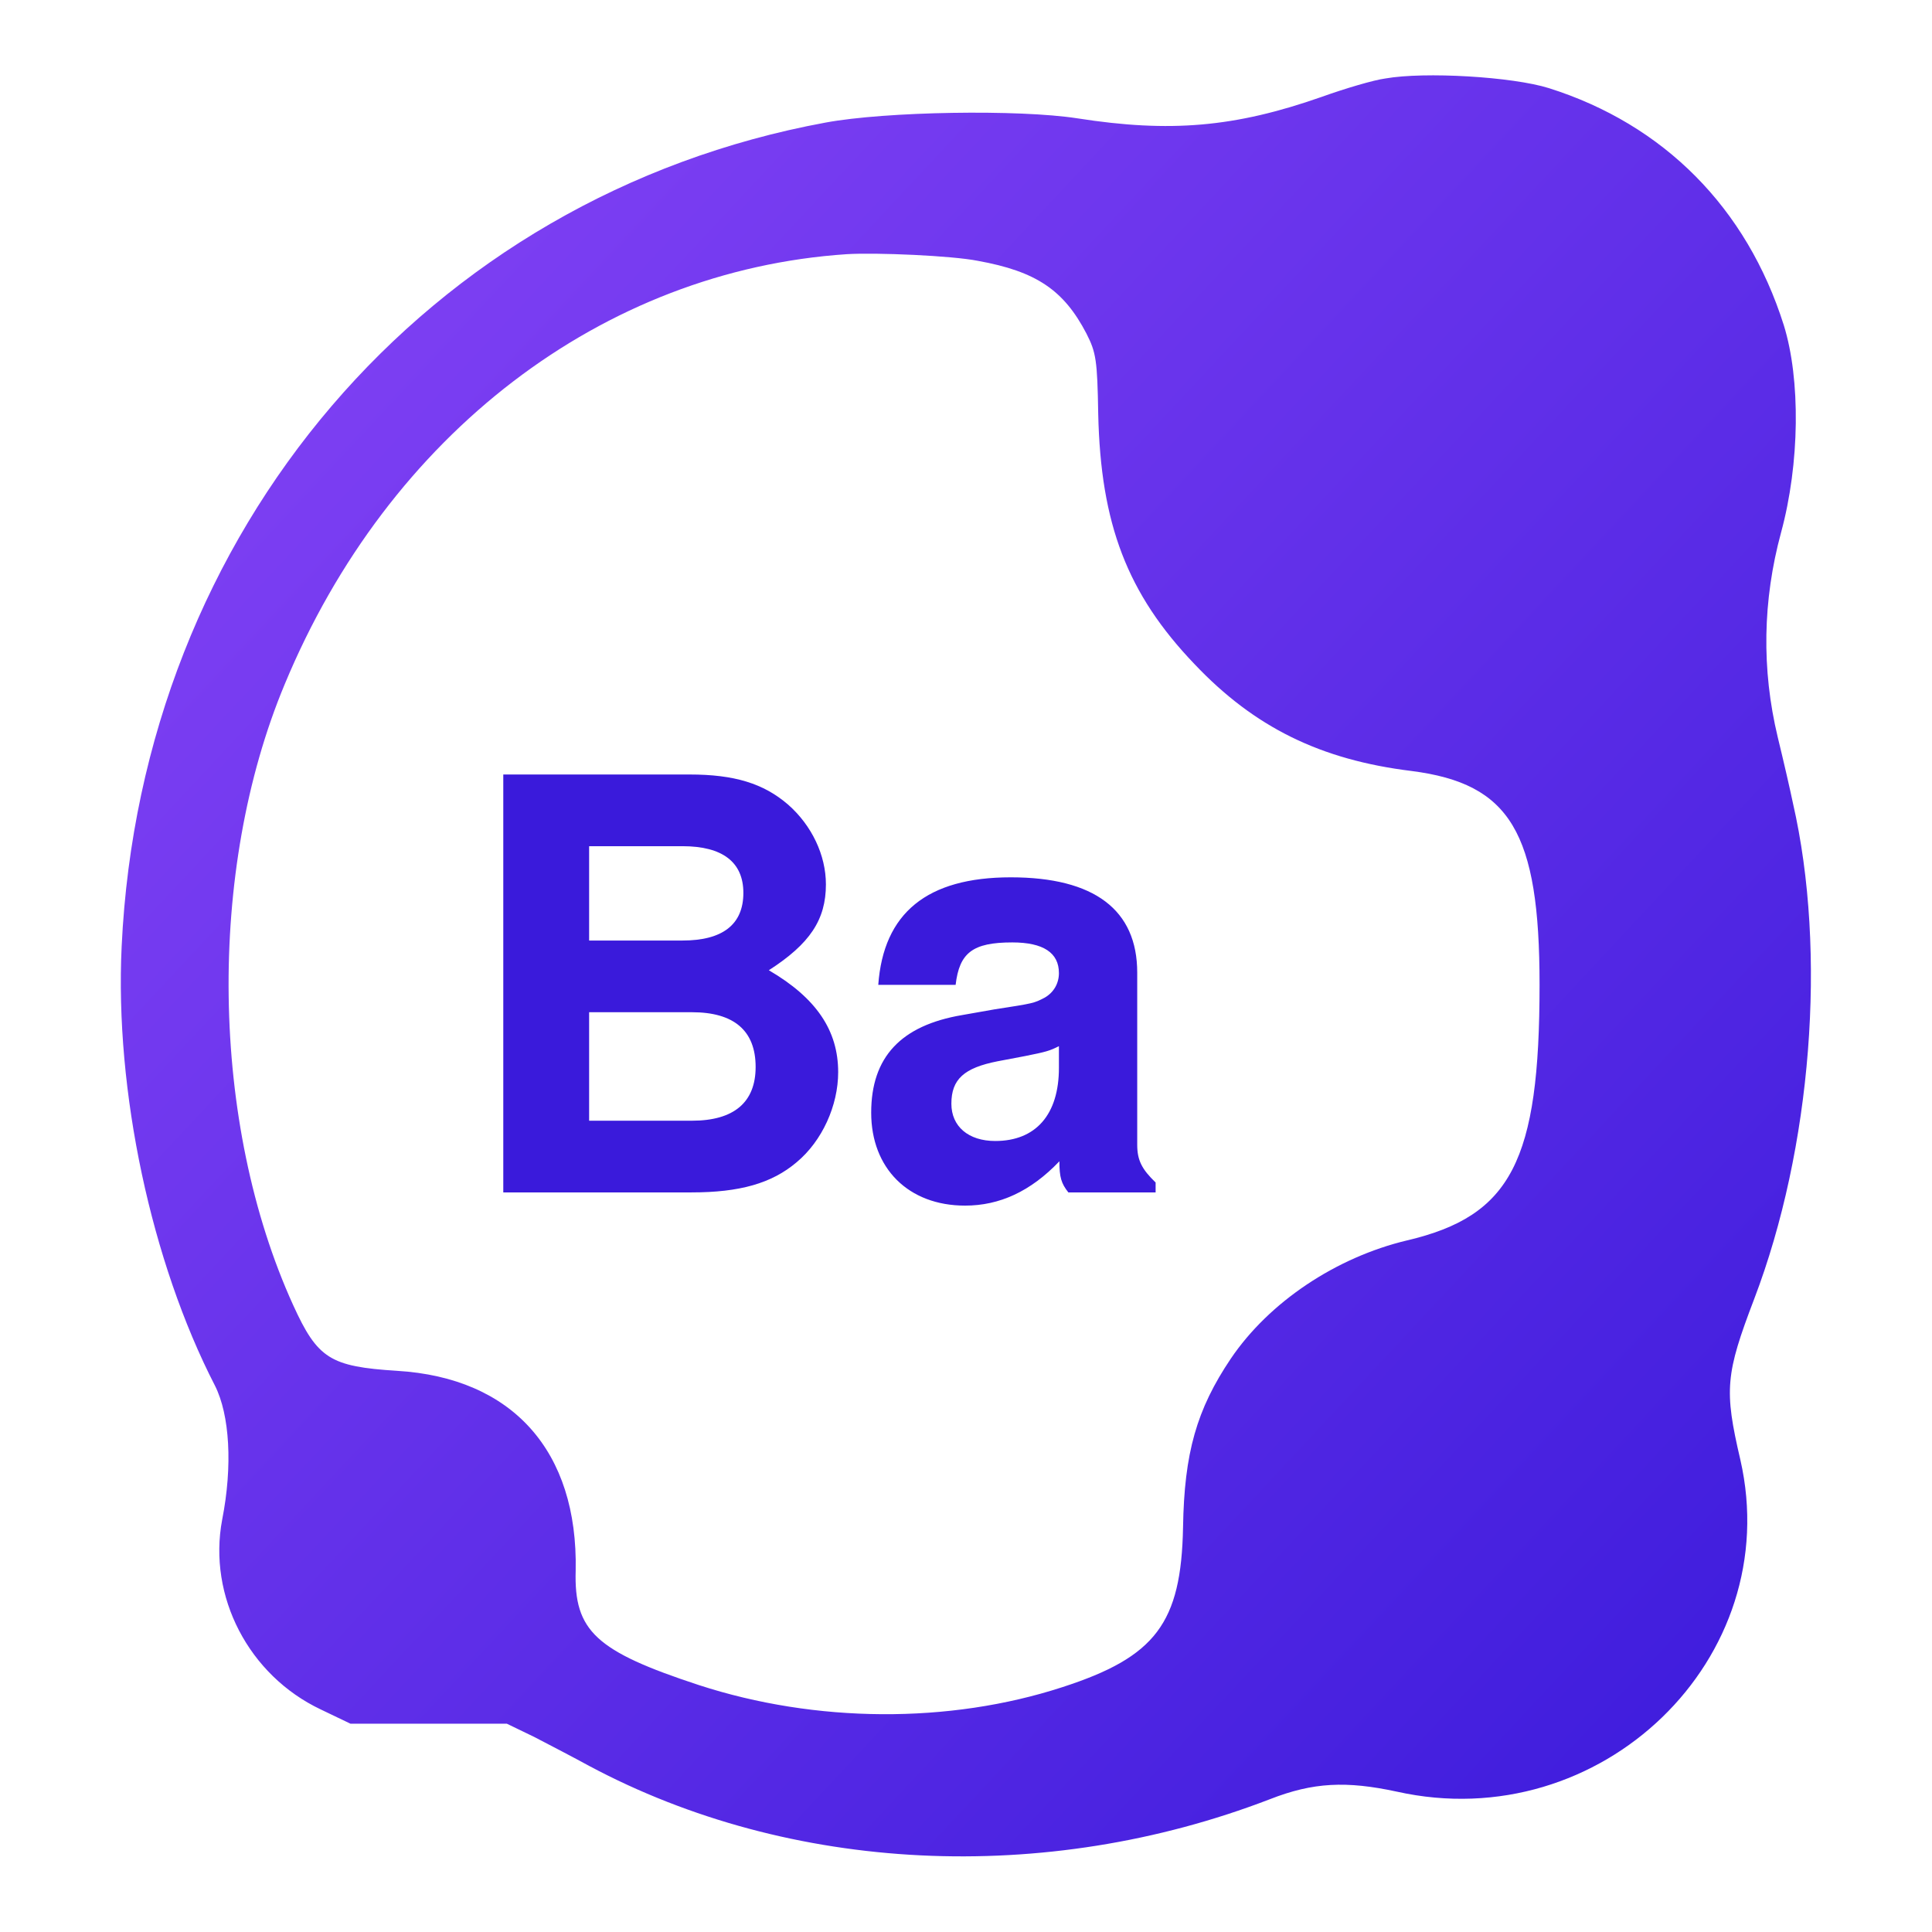
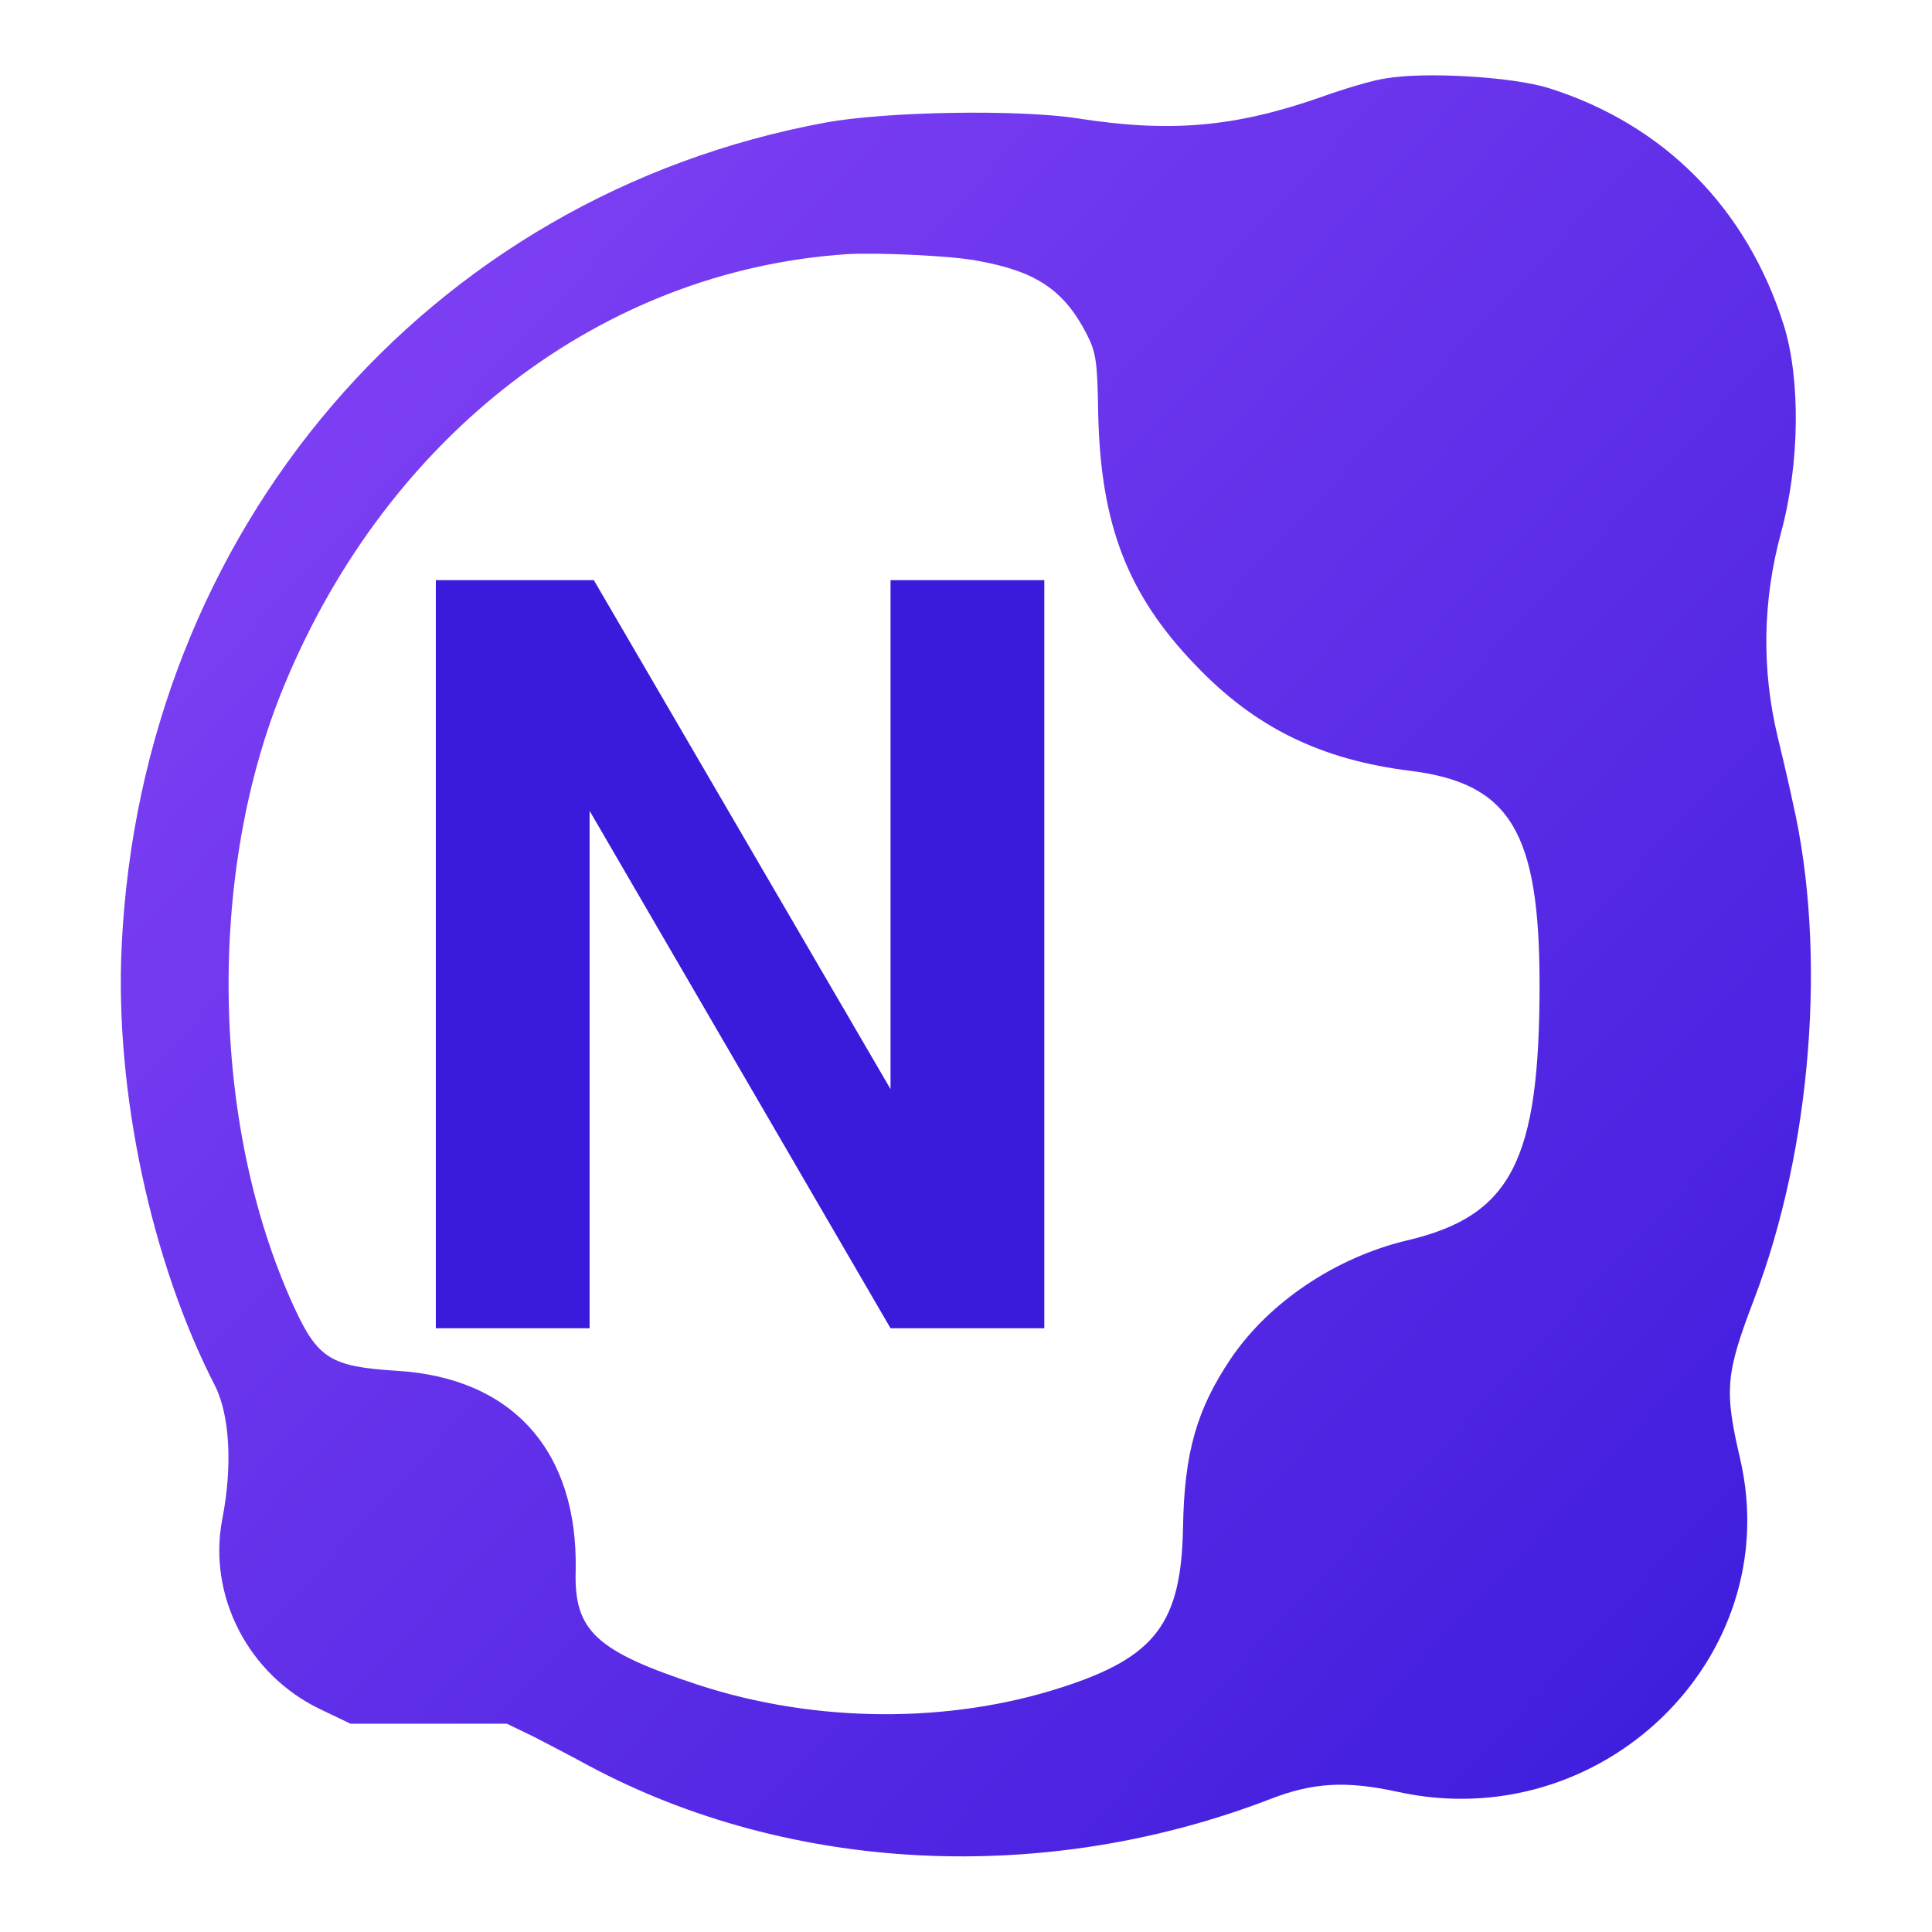
<svg xmlns="http://www.w3.org/2000/svg" viewBox="0 0 64 64" role="img" aria-label="Northbank">
  <defs>
    <linearGradient id="g" x1="0" y1="0" x2="1" y2="1">
      <stop offset="0" stop-color="#8845F7" />
      <stop offset="1" stop-color="#3A1ADB" />
    </linearGradient>
  </defs>
  <rect width="64" height="64" fill="#FFFFFF" />
  <path fill-rule="evenodd" fill="url(#g)" d="M 45.89,2.60 C 45.51,2.65 44.56,2.93 43.78,3.21 C 40.90,4.22 38.76,4.40 35.69,3.92 C 33.75,3.62 29.35,3.69 27.35,4.06 C 14.16,6.49 4.68,17.57 4.03,31.35 C 3.80,36.14 5.01,41.80 7.12,45.90 C 7.61,46.87 7.71,48.56 7.36,50.34 C 6.88,52.88 8.24,55.50 10.63,56.63 L 11.61,57.10 L 14.20,57.10 L 16.79,57.10 L 17.70,57.54 C 18.20,57.80 19.01,58.22 19.52,58.50 C 26.19,62.06 34.61,62.47 42.07,59.60 C 43.50,59.04 44.60,58.99 46.27,59.35 C 53.03,60.86 59.16,54.94 57.65,48.35 C 57.11,46.04 57.16,45.52 58.11,43.03 C 60.01,38.05 60.53,31.55 59.39,26.59 C 59.31,26.20 59.09,25.24 58.89,24.42 C 58.35,22.17 58.39,19.89 59.00,17.64 C 59.62,15.36 59.65,12.57 59.09,10.77 C 57.86,6.88 55.11,4.12 51.31,2.92 C 50.10,2.54 47.19,2.37 45.89,2.60 M 32.39,8.64 C 34.33,8.99 35.24,9.61 35.99,11.05 C 36.31,11.68 36.35,11.93 36.38,13.71 C 36.46,17.36 37.34,19.67 39.57,22.00 C 41.55,24.09 43.74,25.17 46.76,25.54 C 50.03,25.96 51.00,27.57 51.00,32.62 C 51.00,38.46 50.06,40.28 46.61,41.09 C 44.26,41.65 42.04,43.13 40.77,45.01 C 39.64,46.69 39.23,48.13 39.19,50.59 C 39.13,53.77 38.28,54.89 35.19,55.89 C 31.44,57.11 27.02,57.08 23.15,55.82 C 19.74,54.70 19.01,54.03 19.07,52.03 C 19.15,48.07 16.98,45.64 13.15,45.41 C 10.94,45.27 10.52,45.01 9.71,43.23 C 6.97,37.21 6.85,28.85 9.43,22.67 C 12.87,14.38 19.96,8.96 28.05,8.42 C 29.03,8.36 31.54,8.47 32.39,8.64" />
-   <text x="27" y="39.5" text-anchor="middle" font-family="Helvetica, Arial, sans-serif" font-size="19" font-weight="700" fill="#3A1ADB" letter-spacing="-0.5">Ba</text>
+   <text x="24.4" y="44" text-anchor="middle" font-family="Helvetica, Arial, sans-serif" font-size="34" font-weight="700" fill="#3A1ADB">N</text>
</svg>
